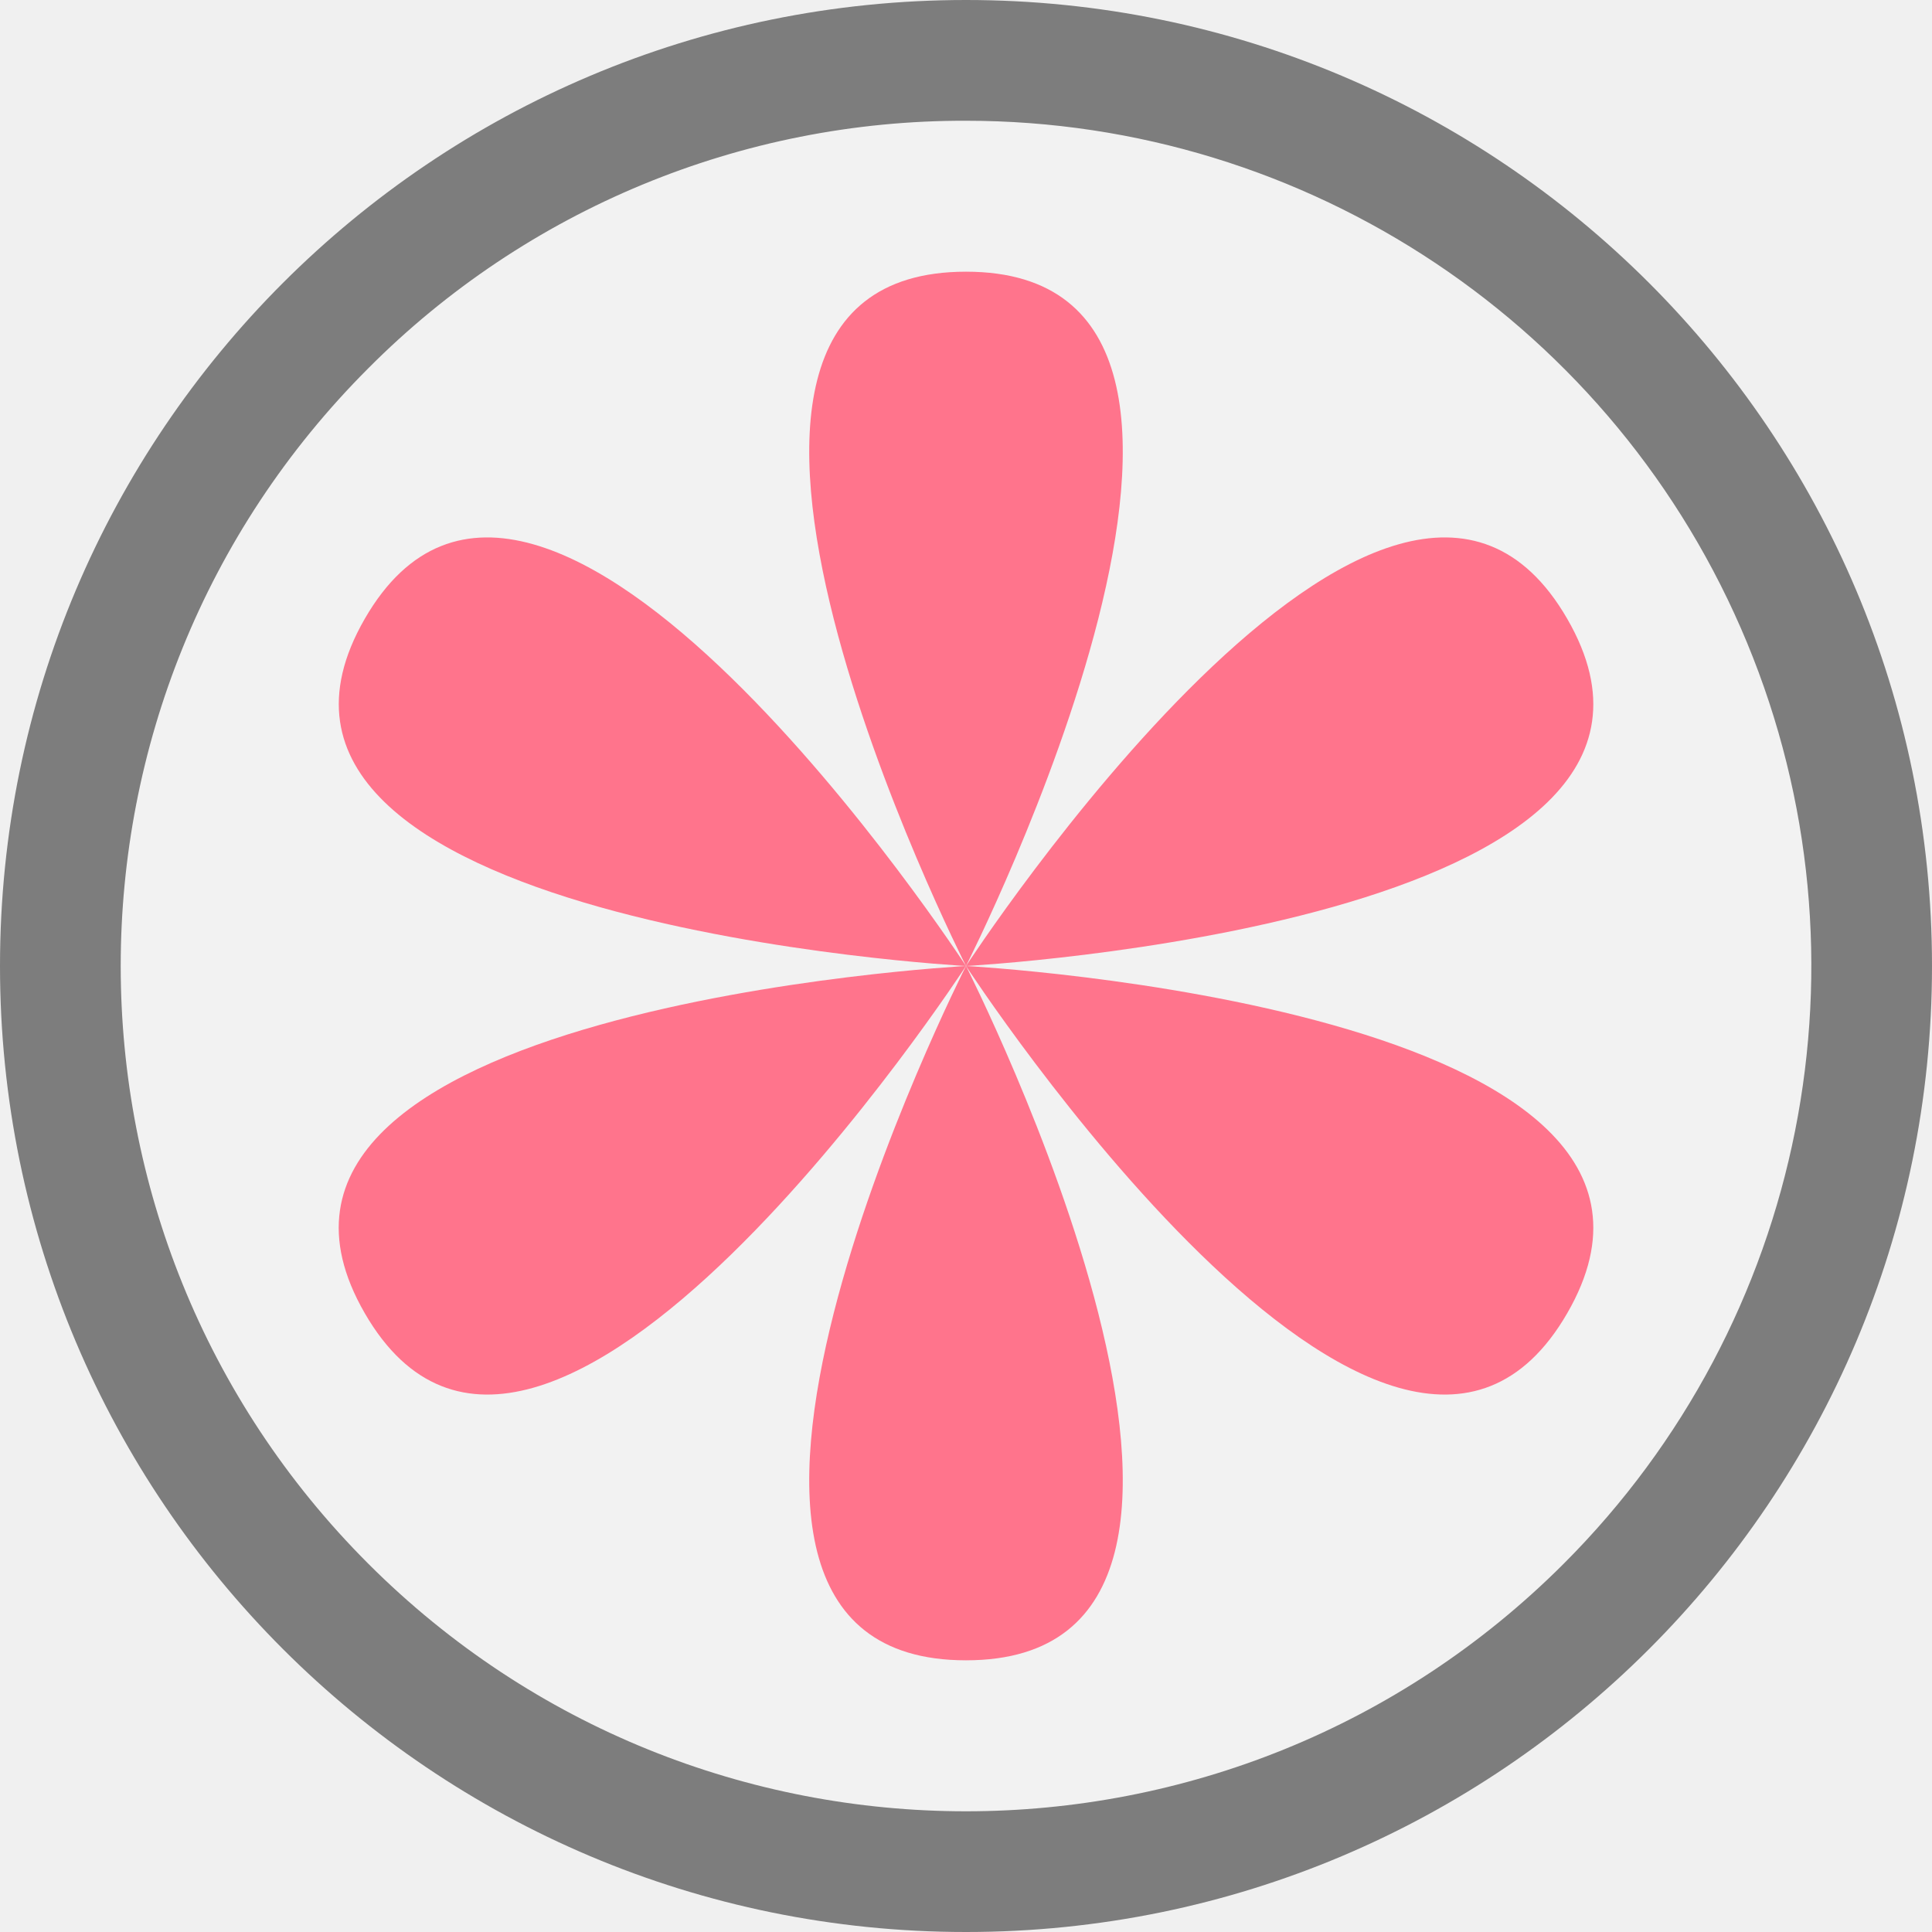
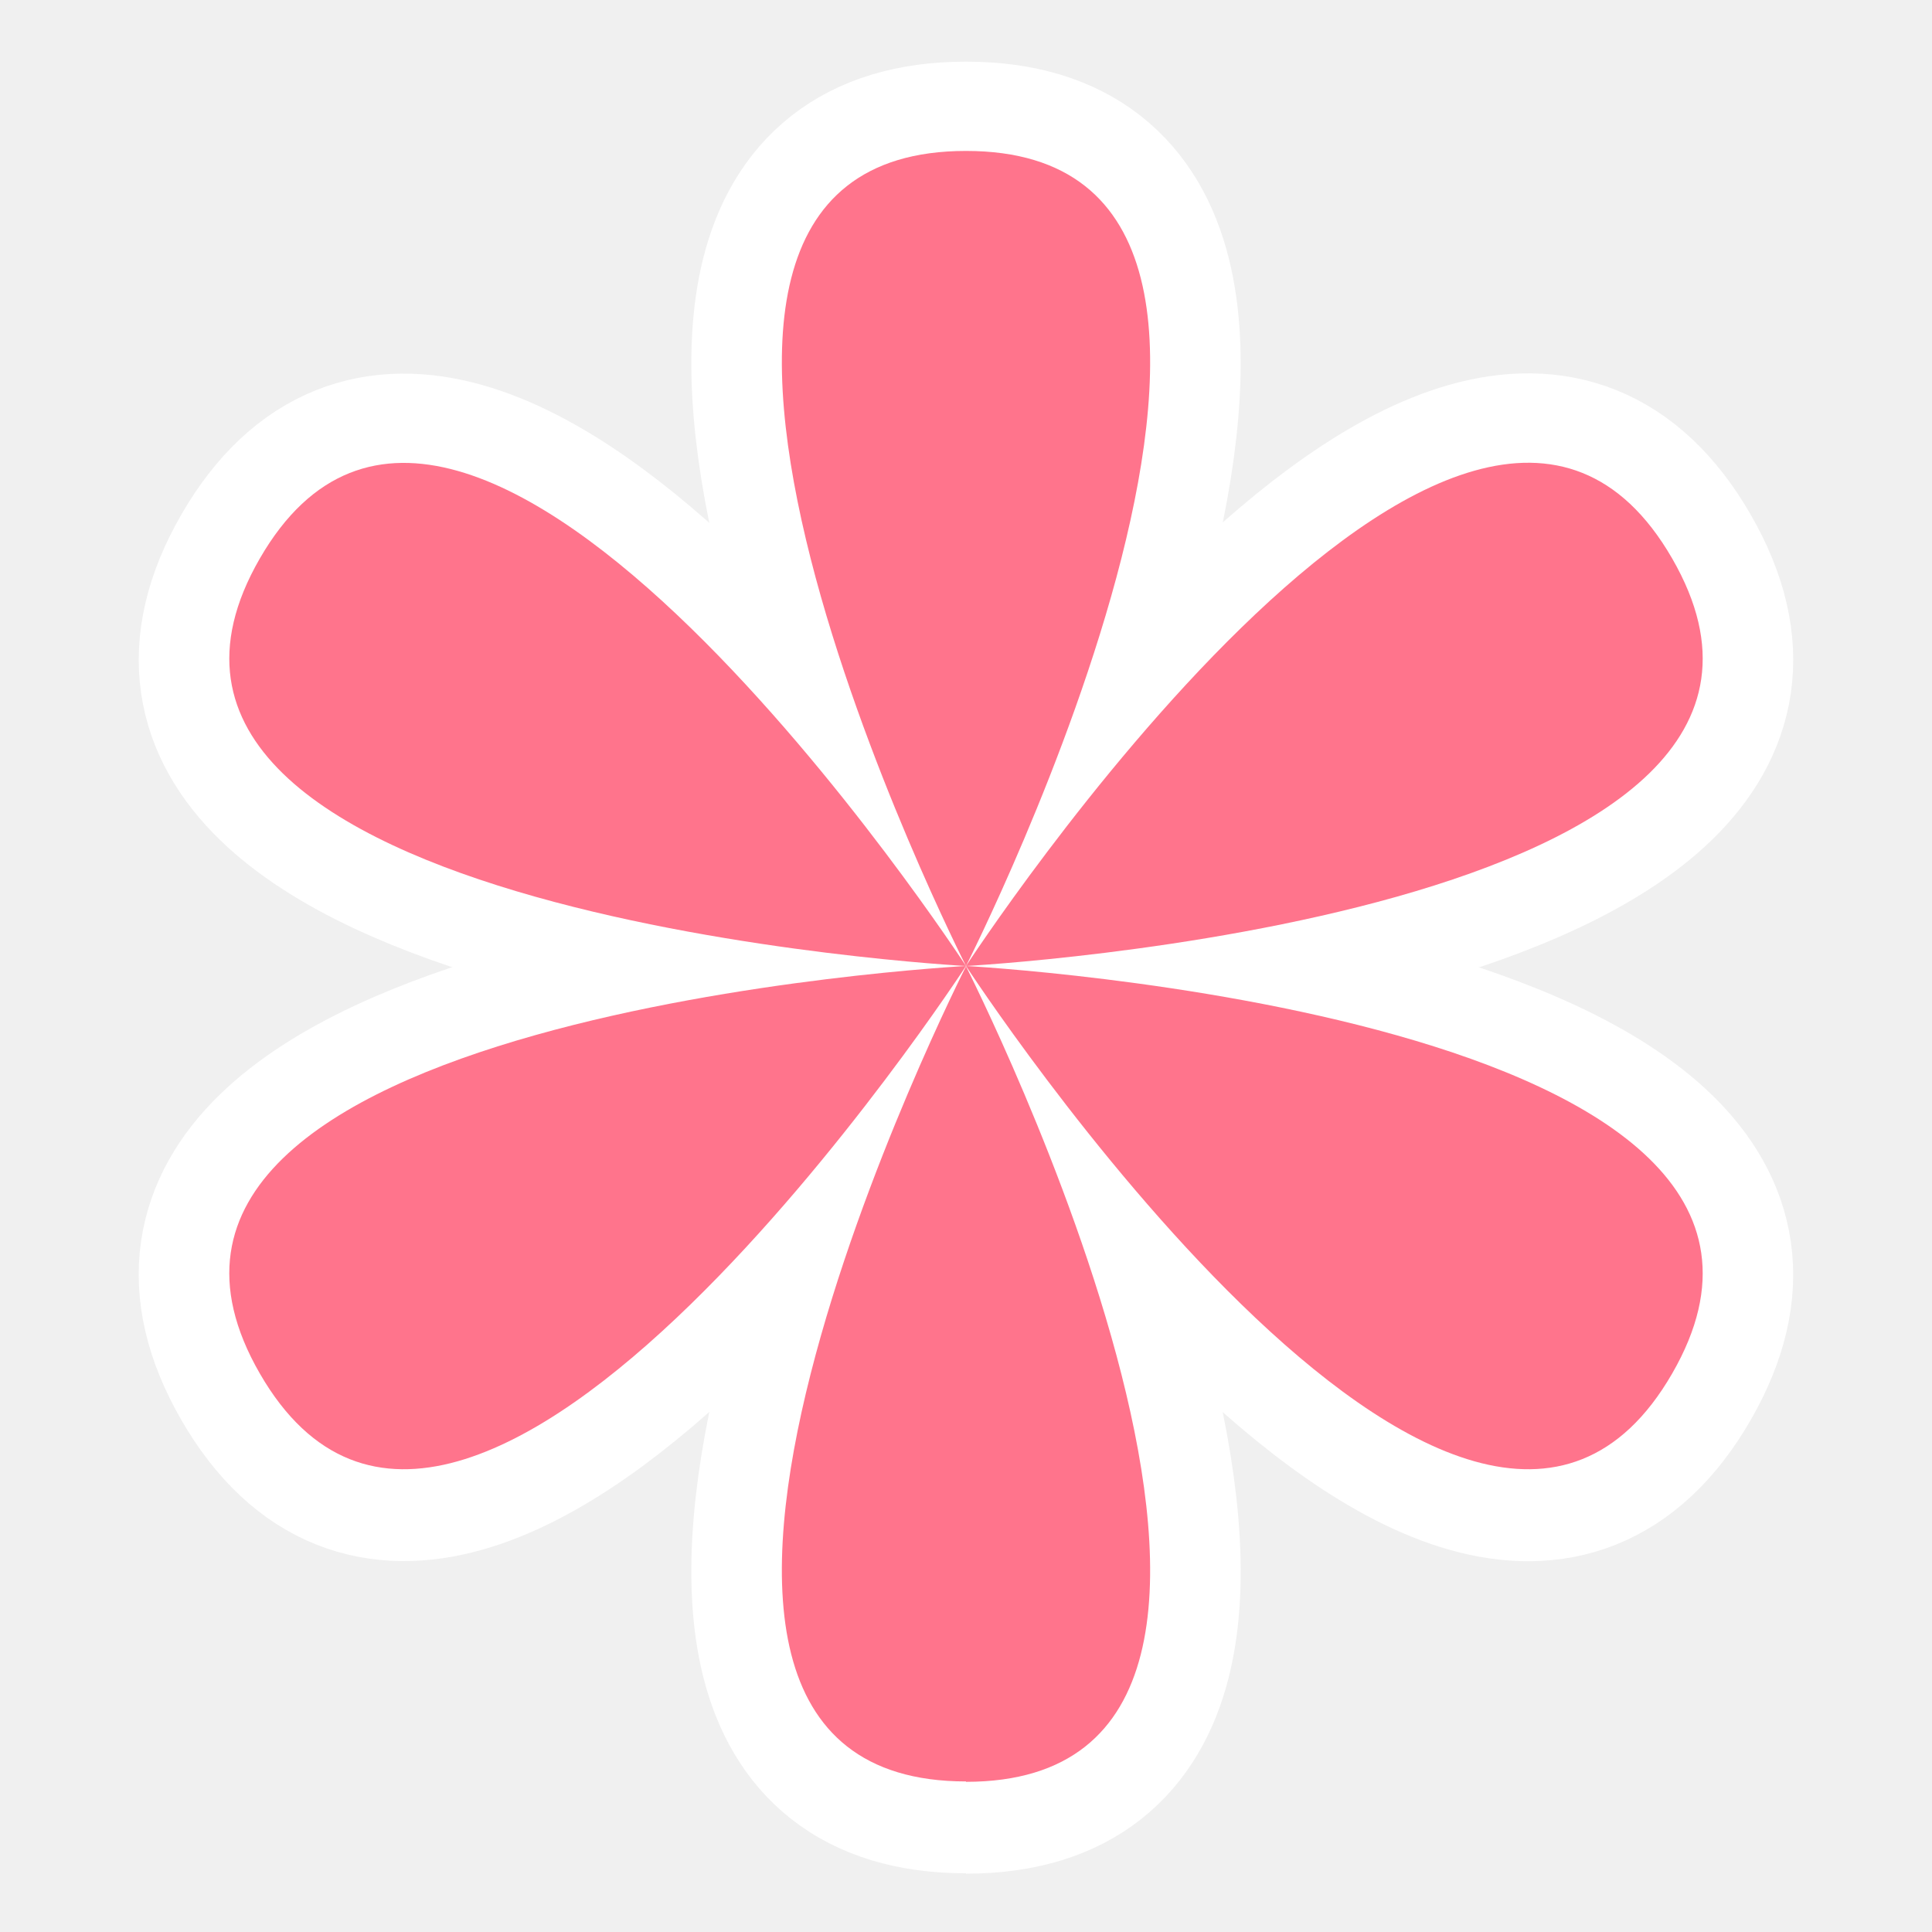
<svg xmlns="http://www.w3.org/2000/svg" id="레이어_1" data-name="레이어 1" viewBox="0 0 256 256">
  <defs>
-     <style>.cls-1{fill:#f2f2f2;}.cls-2{fill:#7d7d7d;}.cls-3{fill:#ff748c;}</style>
+     <style>.cls-1,.cls-2{fill:#ff748c;}.cls-1{stroke:#fff;stroke-miterlimit:10;stroke-width:24px;}</style>
  </defs>
-   <circle class="cls-1" cx="128" cy="128" r="120" />
-   <path class="cls-2" d="M128,16a112,112,0,0,1,79.2,191.2A112,112,0,0,1,48.8,48.8,111.29,111.29,0,0,1,128,16m0-16A128,128,0,1,0,256,128,128,128,0,0,0,128,0Z" />
-   <path class="cls-3" d="M128,128s-46.74-92,0-92S128,128,128,128Z" />
-   <path class="cls-3" d="M128,220c-46.74,0,0-92,0-92s46.74,92,0,92" />
-   <path class="cls-3" d="M128,128S25,122.48,48.33,82,128,128,128,128Z" />
-   <path class="cls-3" d="M207.67,174C184.3,214.48,128,128,128,128s103.05,5.52,79.67,46" />
-   <path class="cls-3" d="M128,128s-56.3,86.48-79.67,46S128,128,128,128Z" />
-   <path class="cls-3" d="M207.67,82C231.05,122.48,128,128,128,128s56.3-86.48,79.67-46" />
+   <path class="cls-1" d="M128,128.17s-54.89-108,0-108S128,128.17,128,128.17Z" />
+   <path class="cls-1" d="M128,236.22c-54.89,0,0-108,0-108s54.9,108.05,0,108.05" />
+   <path class="cls-1" d="M128,128.17s-121-6.48-93.57-54S128,128.17,128,128.17Z" />
+   <path class="cls-1" d="M221.56,182.2c-27.44,47.54-93.57-54-93.57-54s121,6.49,93.57,54" />
+   <path class="cls-1" d="M128,128.17s-66.12,101.57-93.57,54S128,128.17,128,128.17Z" />
+   <path class="cls-1" d="M221.56,74.15c27.45,47.54-93.57,54-93.57,54s66.13-101.56,93.57-54" />
+   <path class="cls-2" d="M128,128S73.1,20,128,20,128,128,128,128Z" />
+   <path class="cls-2" d="M128,236.05c-54.9,0,0-108,0-108s54.9,108.05,0,108.05" />
+   <path class="cls-2" d="M128,128S7,121.52,34.43,74,128,128,128,128Z" />
+   <path class="cls-2" d="M221.57,182C194.13,229.57,128,128,128,128s121,6.48,93.57,54" />
+   <path class="cls-2" d="M128,128S61.87,229.57,34.43,182,128,128,128,128Z" />
+   <path class="cls-2" d="M221.57,74C249,121.52,128,128,128,128s66.13-101.57,93.57-54" />
</svg>
